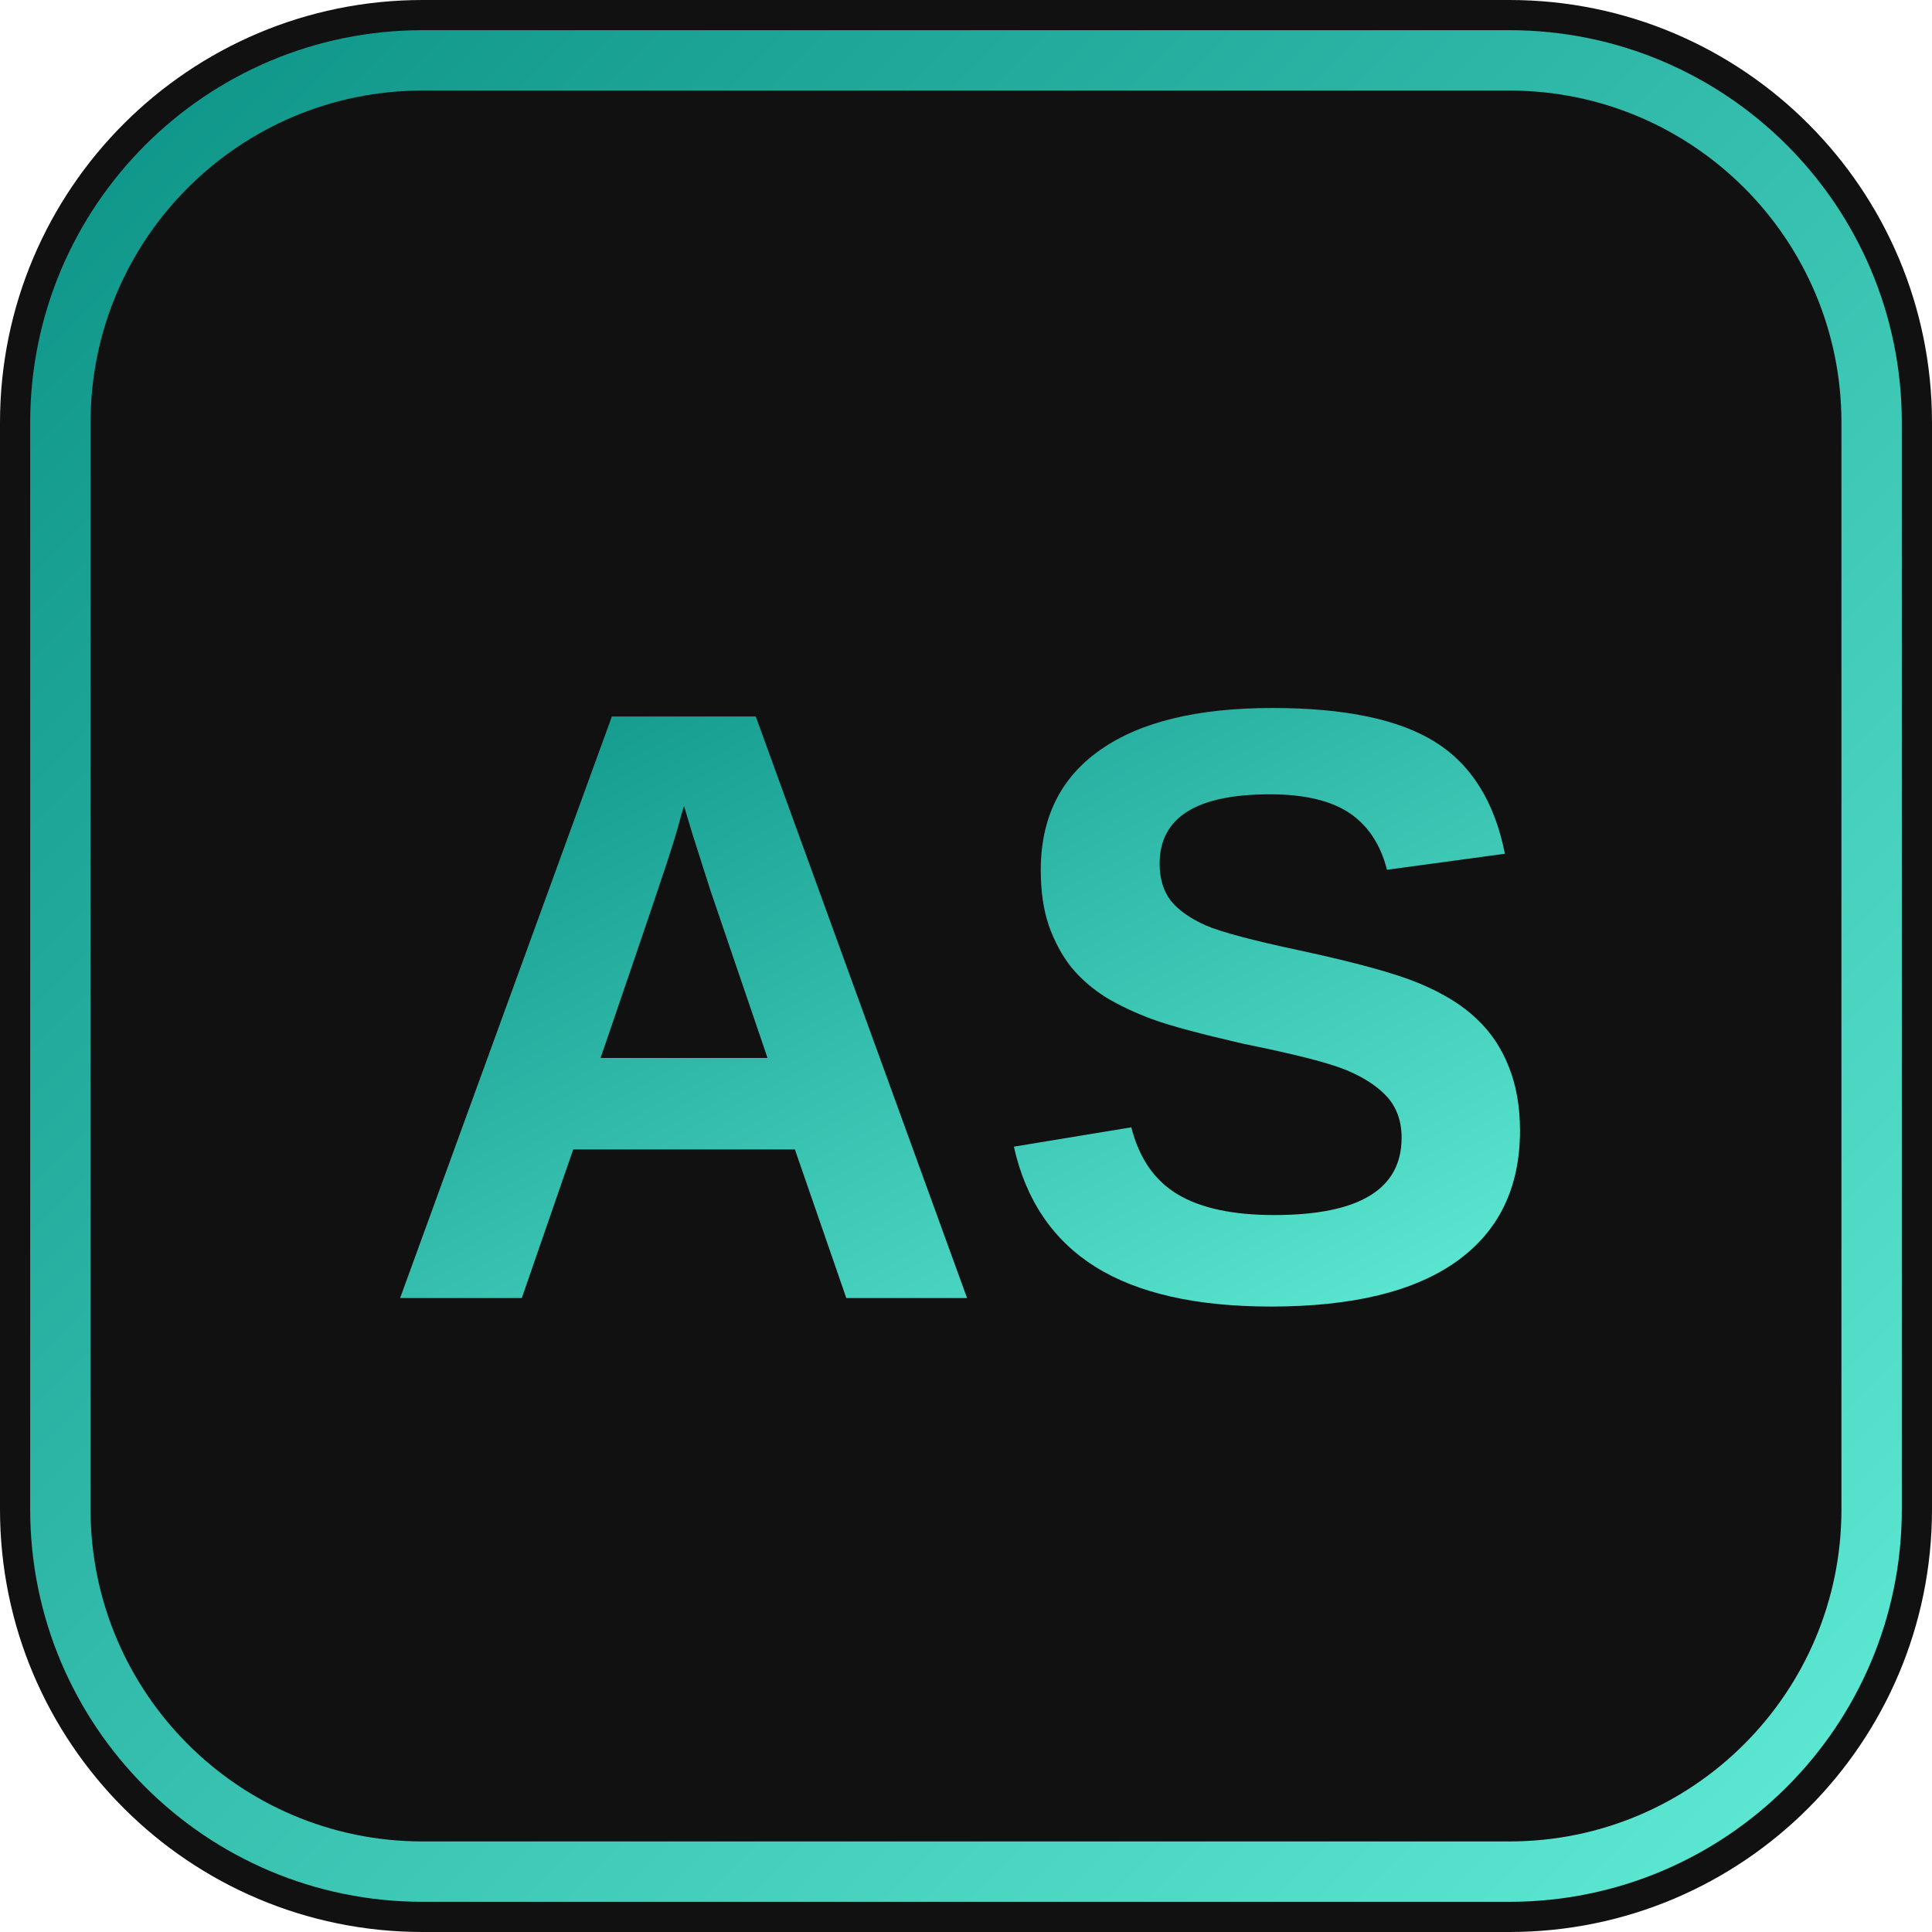
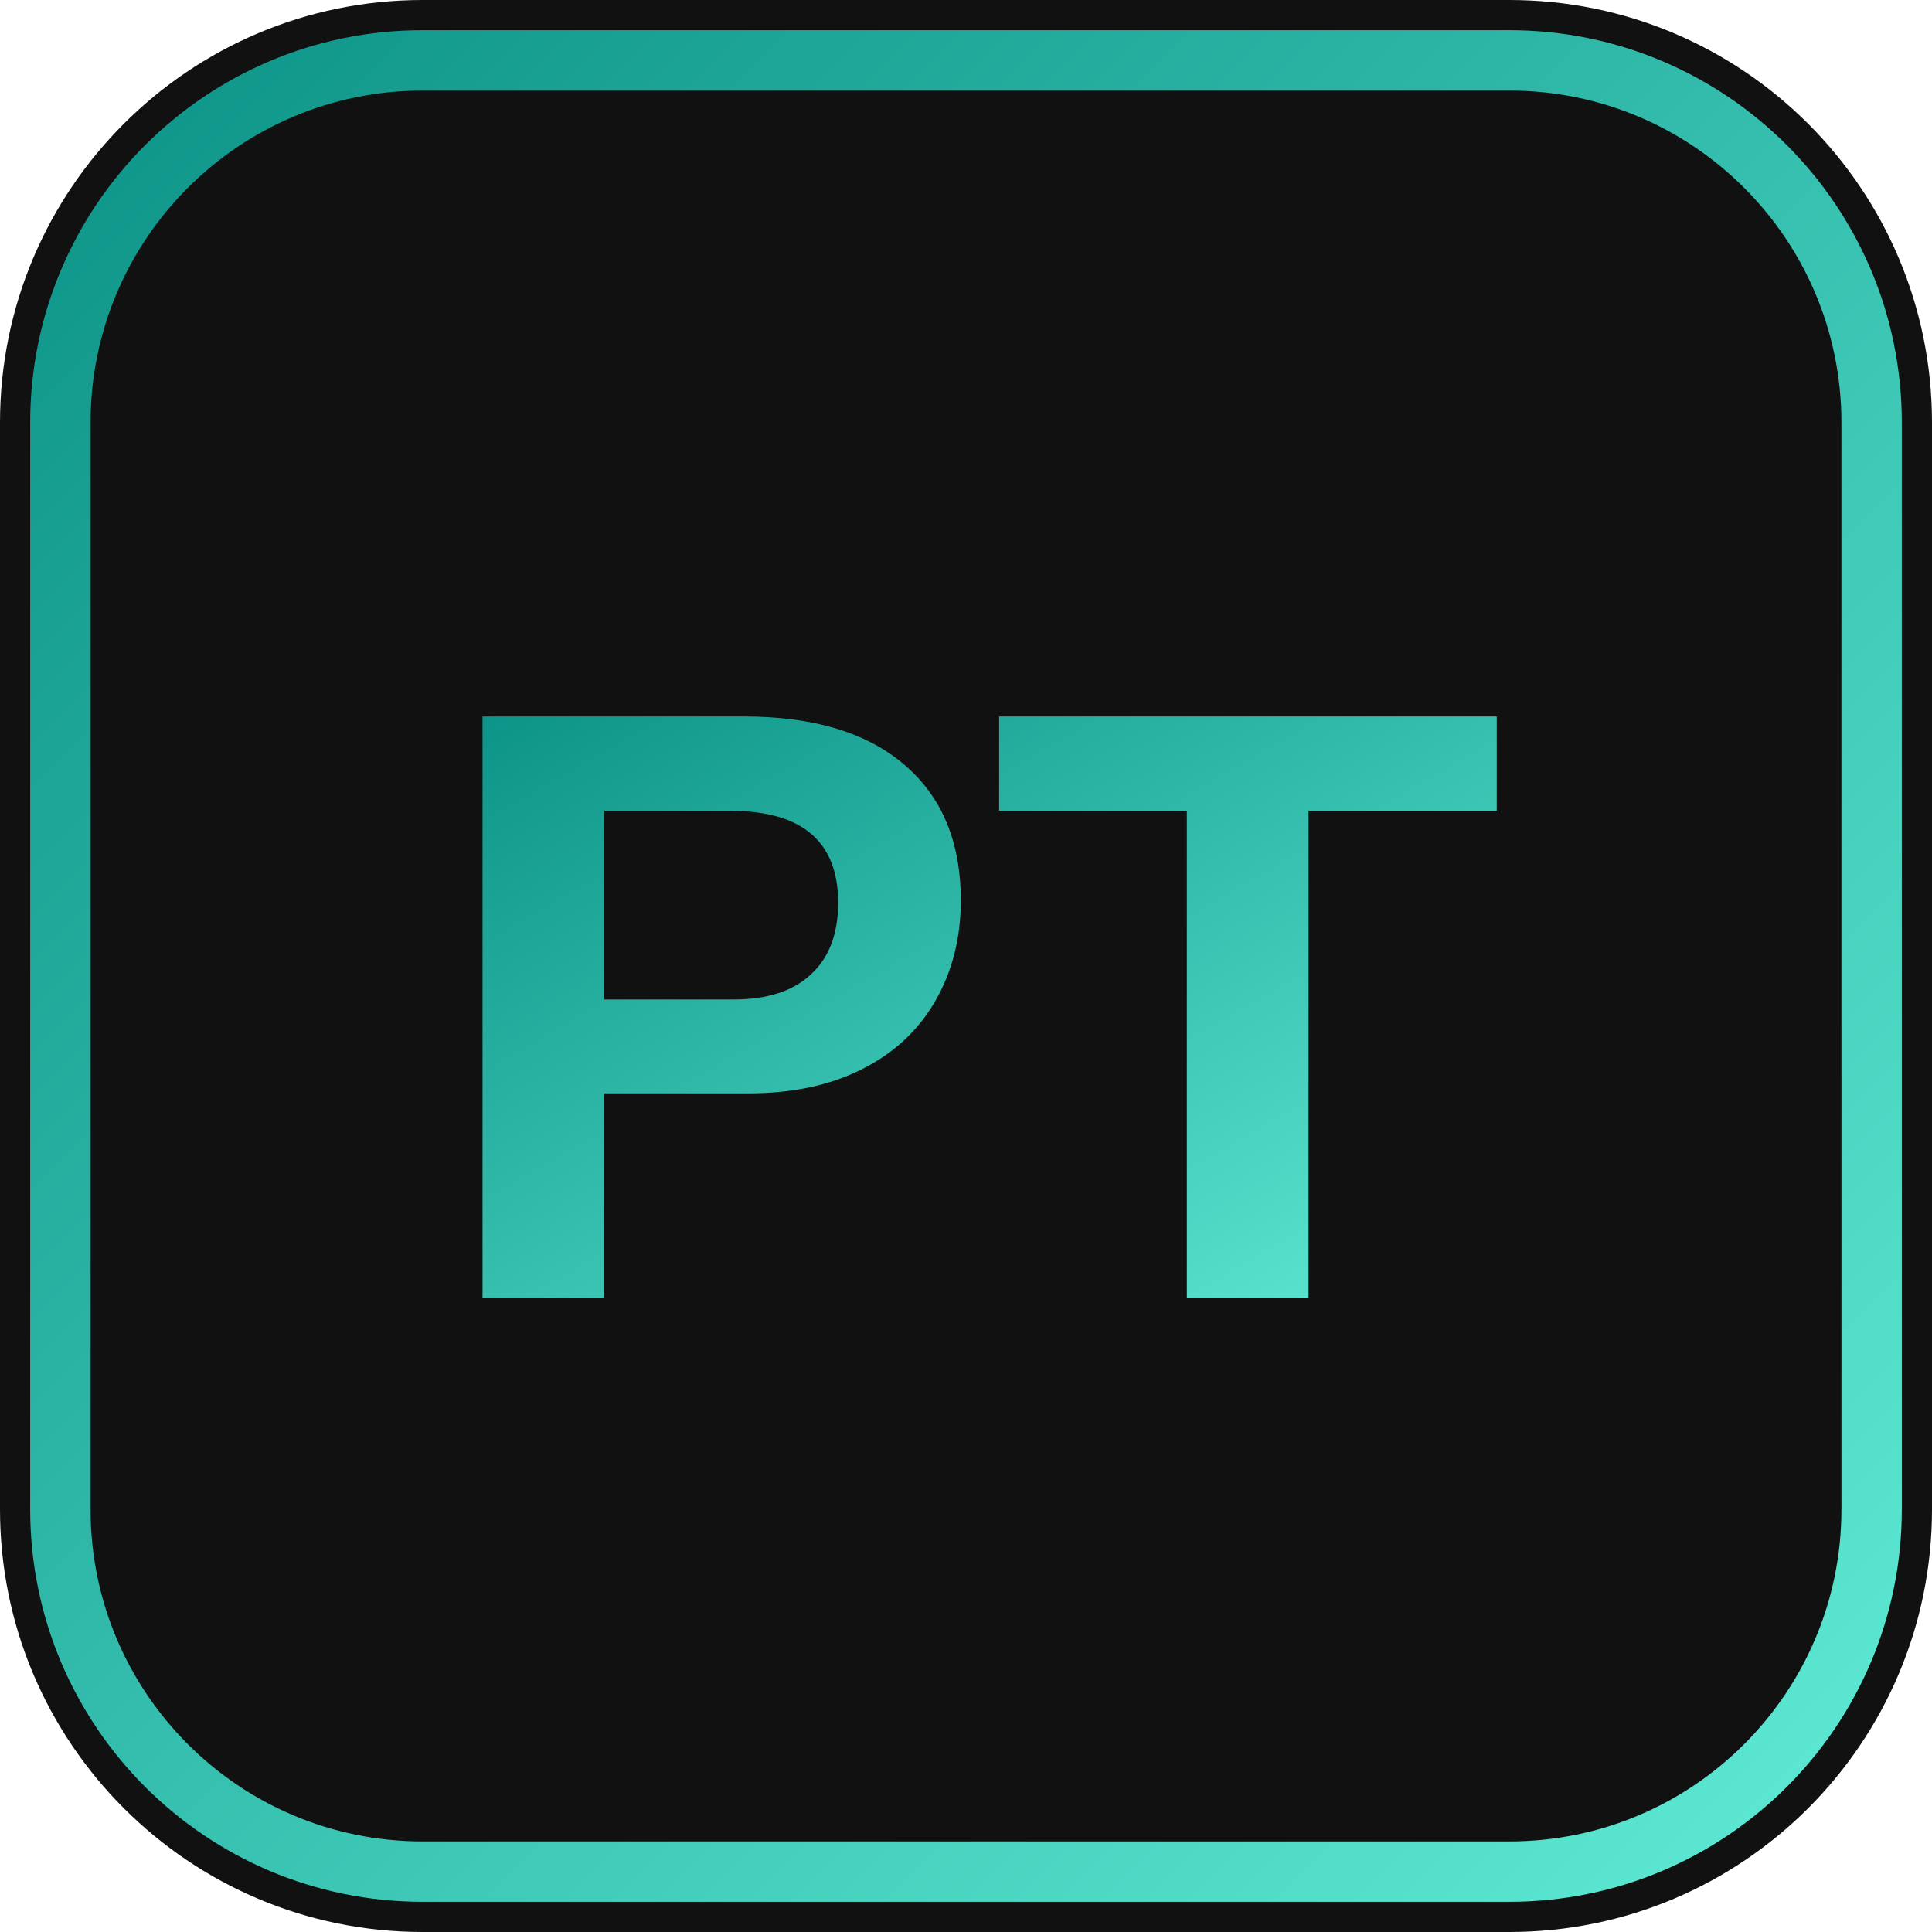
<svg xmlns="http://www.w3.org/2000/svg" viewBox="0 0 64 64">
  <defs>
    <linearGradient id="bg" x1="0%" y1="0%" x2="100%" y2="100%">
      <stop offset="0%" stop-color="#0d9488" />
      <stop offset="100%" stop-color="#5eead4" />
    </linearGradient>
  </defs>
  <rect width="64" height="64" rx="14" fill="#111111" />
  <rect x="2" y="2" width="60" height="60" rx="12" fill="none" stroke="url(#bg)" stroke-width="2" />
-   <text x="32" y="43" font-family="Arial, sans-serif" font-size="28" font-weight="bold" fill="url(#bg)" text-anchor="middle">AS</text>
+   <text x="32" y="43" font-family="Arial, sans-serif" font-size="28" font-weight="bold" fill="url(#bg)" text-anchor="middle">PT</text>
</svg>
